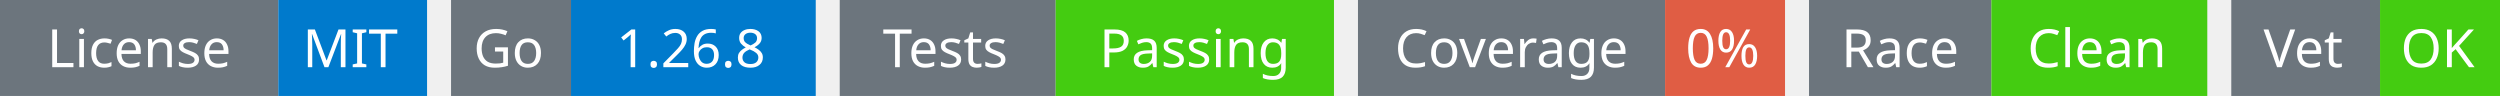
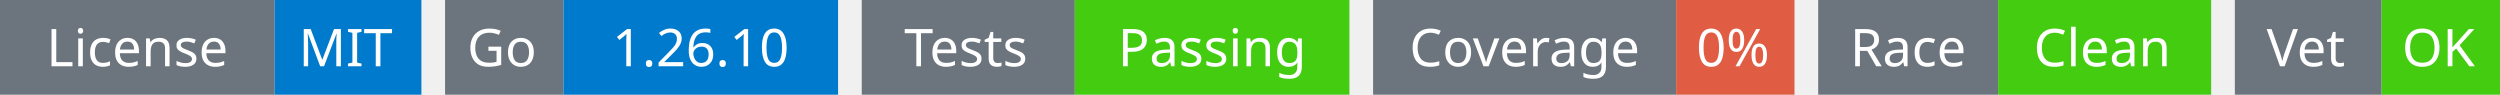
- <svg xmlns="http://www.w3.org/2000/svg" width="521" height="20" viewBox="0 0 521 20">
+ <svg xmlns="http://www.w3.org/2000/svg" width="528" height="20" viewBox="0 0 528 20">
  <g transform="translate(0, 0)">
    <rect x="0" y="0" width="58" height="20" fill="#6c757d" />
    <rect x="58" y="0" width="31" height="20" fill="#007acc" />
    <text x="29" y="14" text-anchor="middle" font-family="sans-serif" font-size="11" fill="white">License</text>
    <text x="73" y="14" text-anchor="middle" font-family="sans-serif" font-size="11" fill="white">MIT</text>
  </g>
  <g transform="translate(94, 0)">
    <rect x="0" y="0" width="25" height="20" fill="#6c757d" />
-     <rect x="25" y="0" width="51" height="20" fill="#007acc" />
+     <rect x="25" y="0" width="58" height="20" fill="#007acc" />
    <text x="12" y="14" text-anchor="middle" font-family="sans-serif" font-size="11" fill="white">Go</text>
-     <text x="50" y="14" text-anchor="middle" font-family="sans-serif" font-size="11" fill="white">1.26.8</text>
+     <text x="54" y="14" text-anchor="middle" font-family="sans-serif" font-size="11" fill="white">1.26.10</text>
  </g>
-   <g transform="translate(175, 0)">
+   <g transform="translate(182, 0)">
    <rect x="0" y="0" width="45" height="20" fill="#6c757d" />
    <rect x="45" y="0" width="58" height="20" fill="#4c1" />
    <text x="22" y="14" text-anchor="middle" font-family="sans-serif" font-size="11" fill="white">Tests</text>
    <text x="74" y="14" text-anchor="middle" font-family="sans-serif" font-size="11" fill="white">Passing</text>
  </g>
-   <g transform="translate(283, 0)">
+   <g transform="translate(290, 0)">
    <rect x="0" y="0" width="64" height="20" fill="#6c757d" />
    <rect x="64" y="0" width="25" height="20" fill="#e05d44" />
    <text x="32" y="14" text-anchor="middle" font-family="sans-serif" font-size="11" fill="white">Coverage</text>
    <text x="76" y="14" text-anchor="middle" font-family="sans-serif" font-size="11" fill="white">0%</text>
  </g>
-   <g transform="translate(377, 0)">
+   <g transform="translate(384, 0)">
    <rect x="0" y="0" width="38" height="20" fill="#6c757d" />
    <rect x="38" y="0" width="45" height="20" fill="#4c1" />
    <text x="19" y="14" text-anchor="middle" font-family="sans-serif" font-size="11" fill="white">Race</text>
    <text x="60" y="14" text-anchor="middle" font-family="sans-serif" font-size="11" fill="white">Clean</text>
  </g>
-   <g transform="translate(465, 0)">
+   <g transform="translate(472, 0)">
    <rect x="0" y="0" width="31" height="20" fill="#6c757d" />
    <rect x="31" y="0" width="25" height="20" fill="#4c1" />
    <text x="15" y="14" text-anchor="middle" font-family="sans-serif" font-size="11" fill="white">Vet</text>
    <text x="43" y="14" text-anchor="middle" font-family="sans-serif" font-size="11" fill="white">OK</text>
  </g>
</svg>
